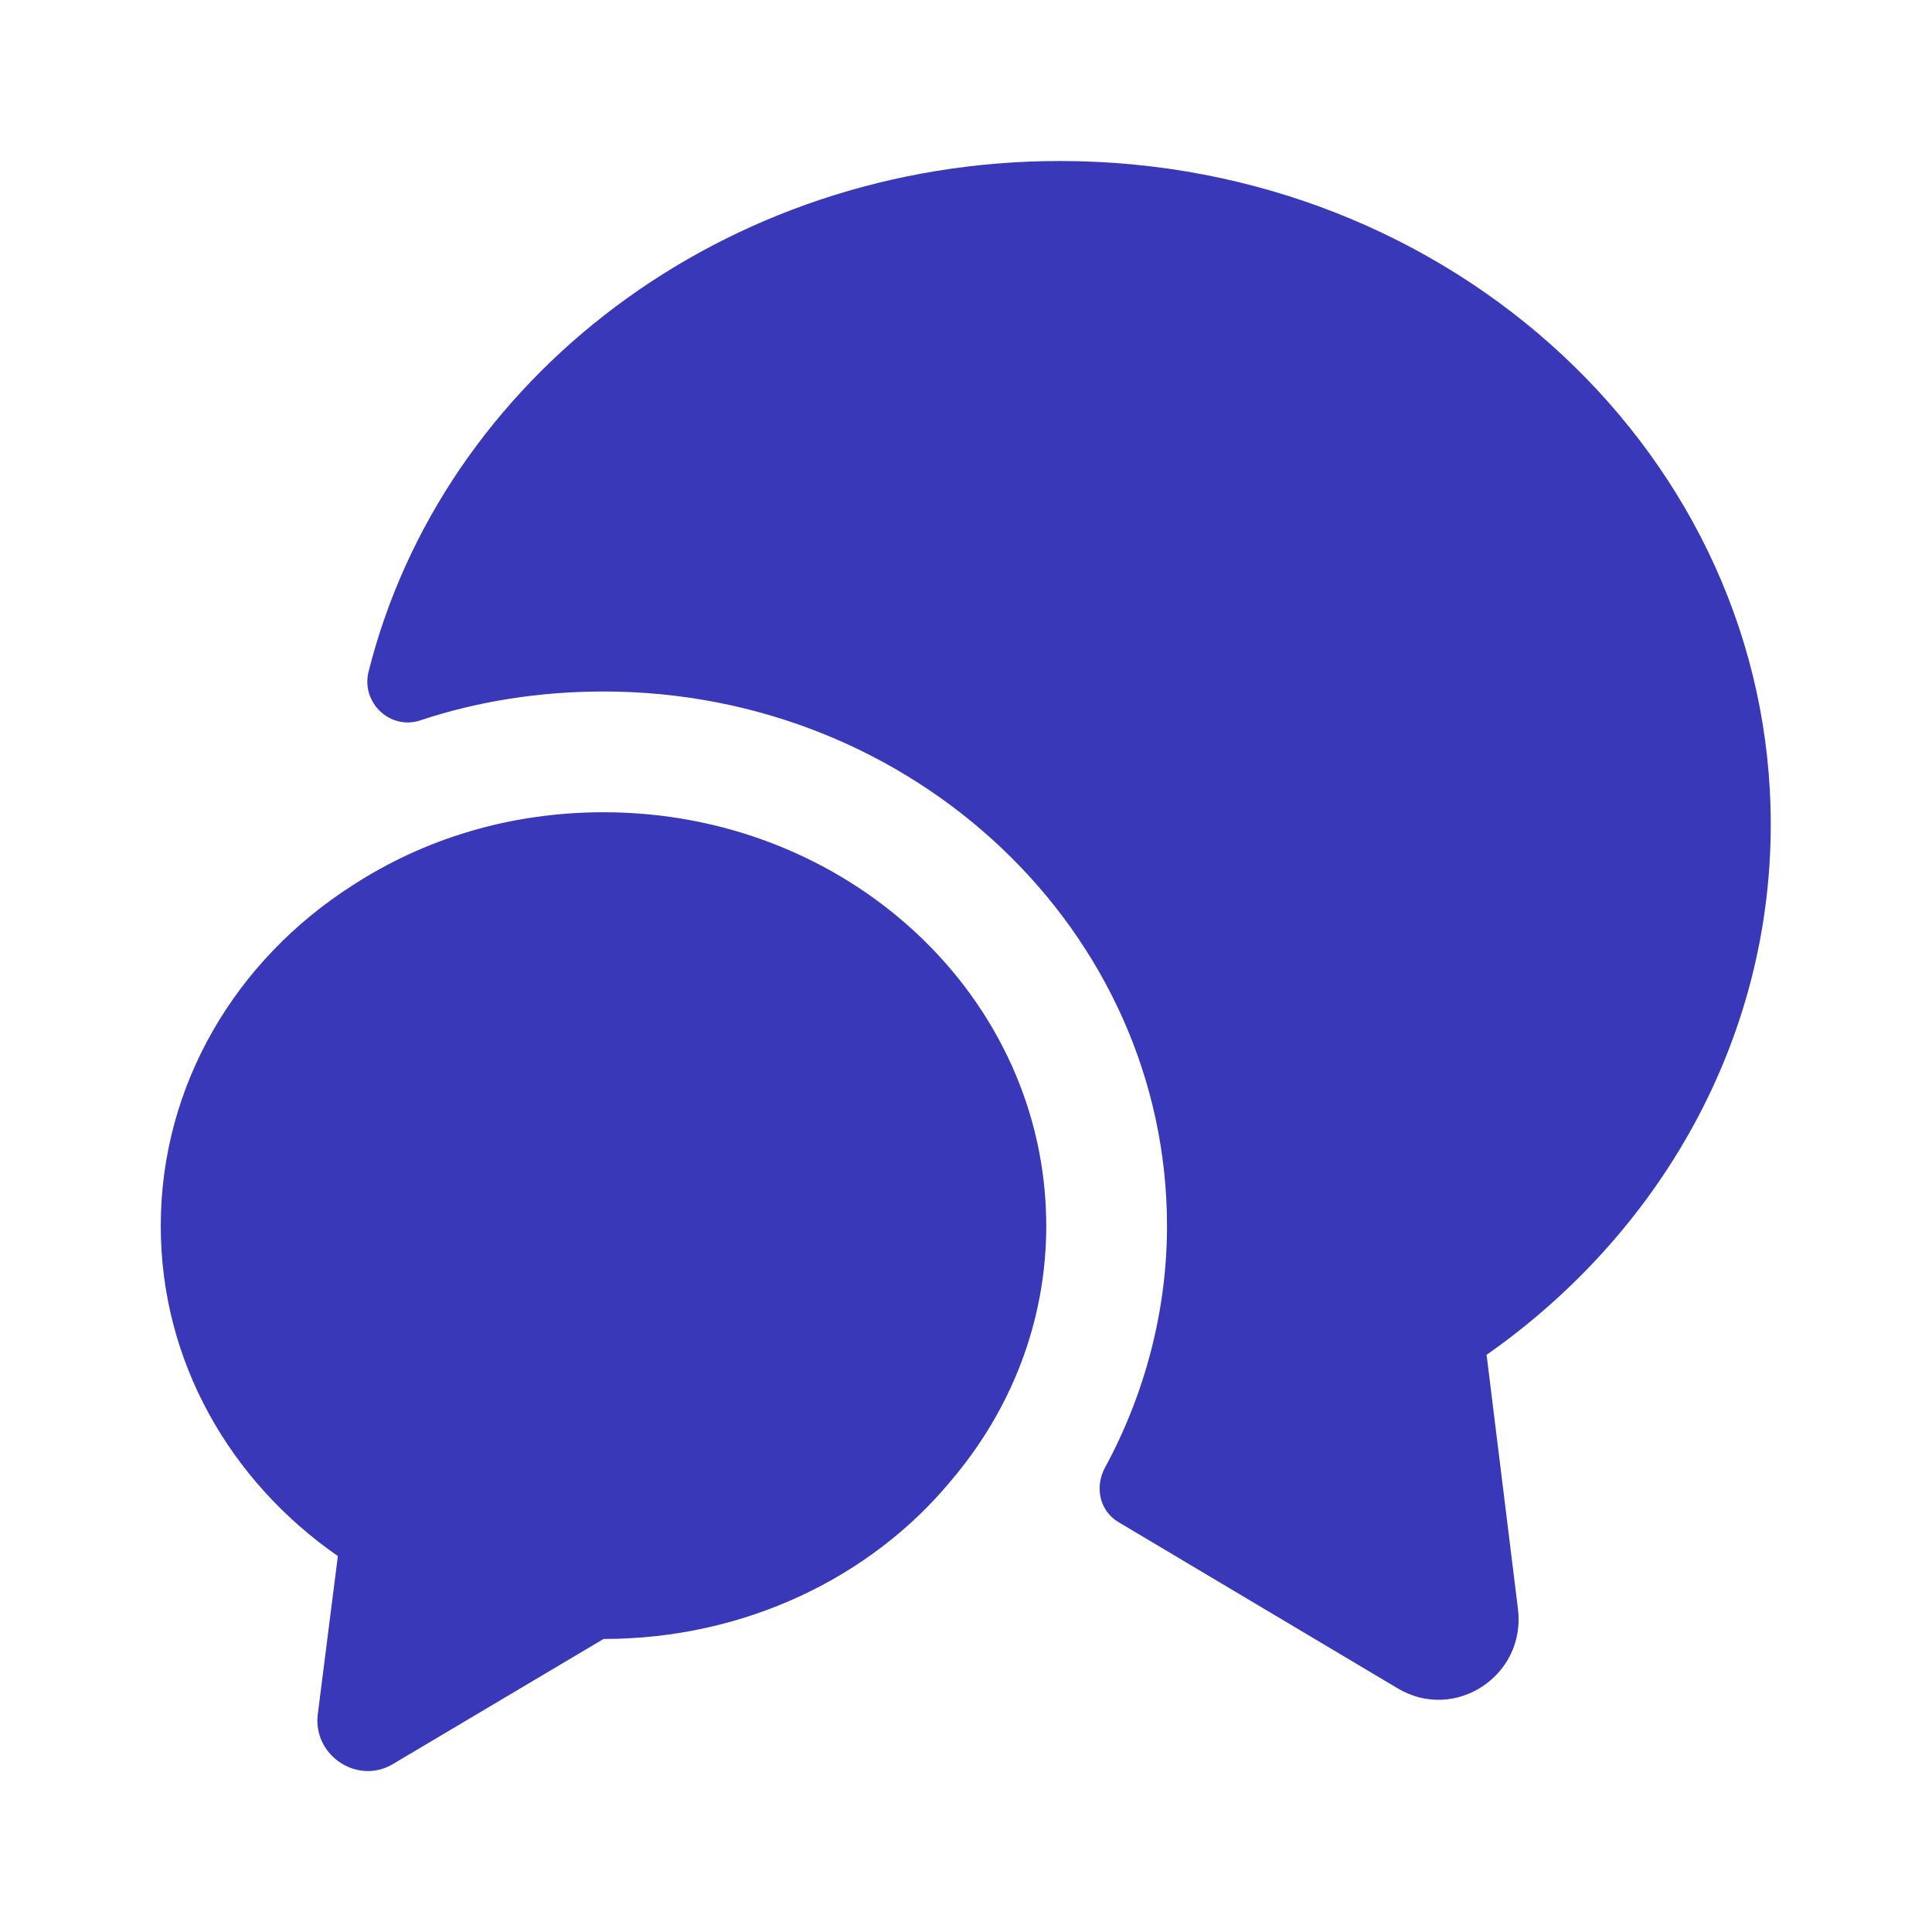
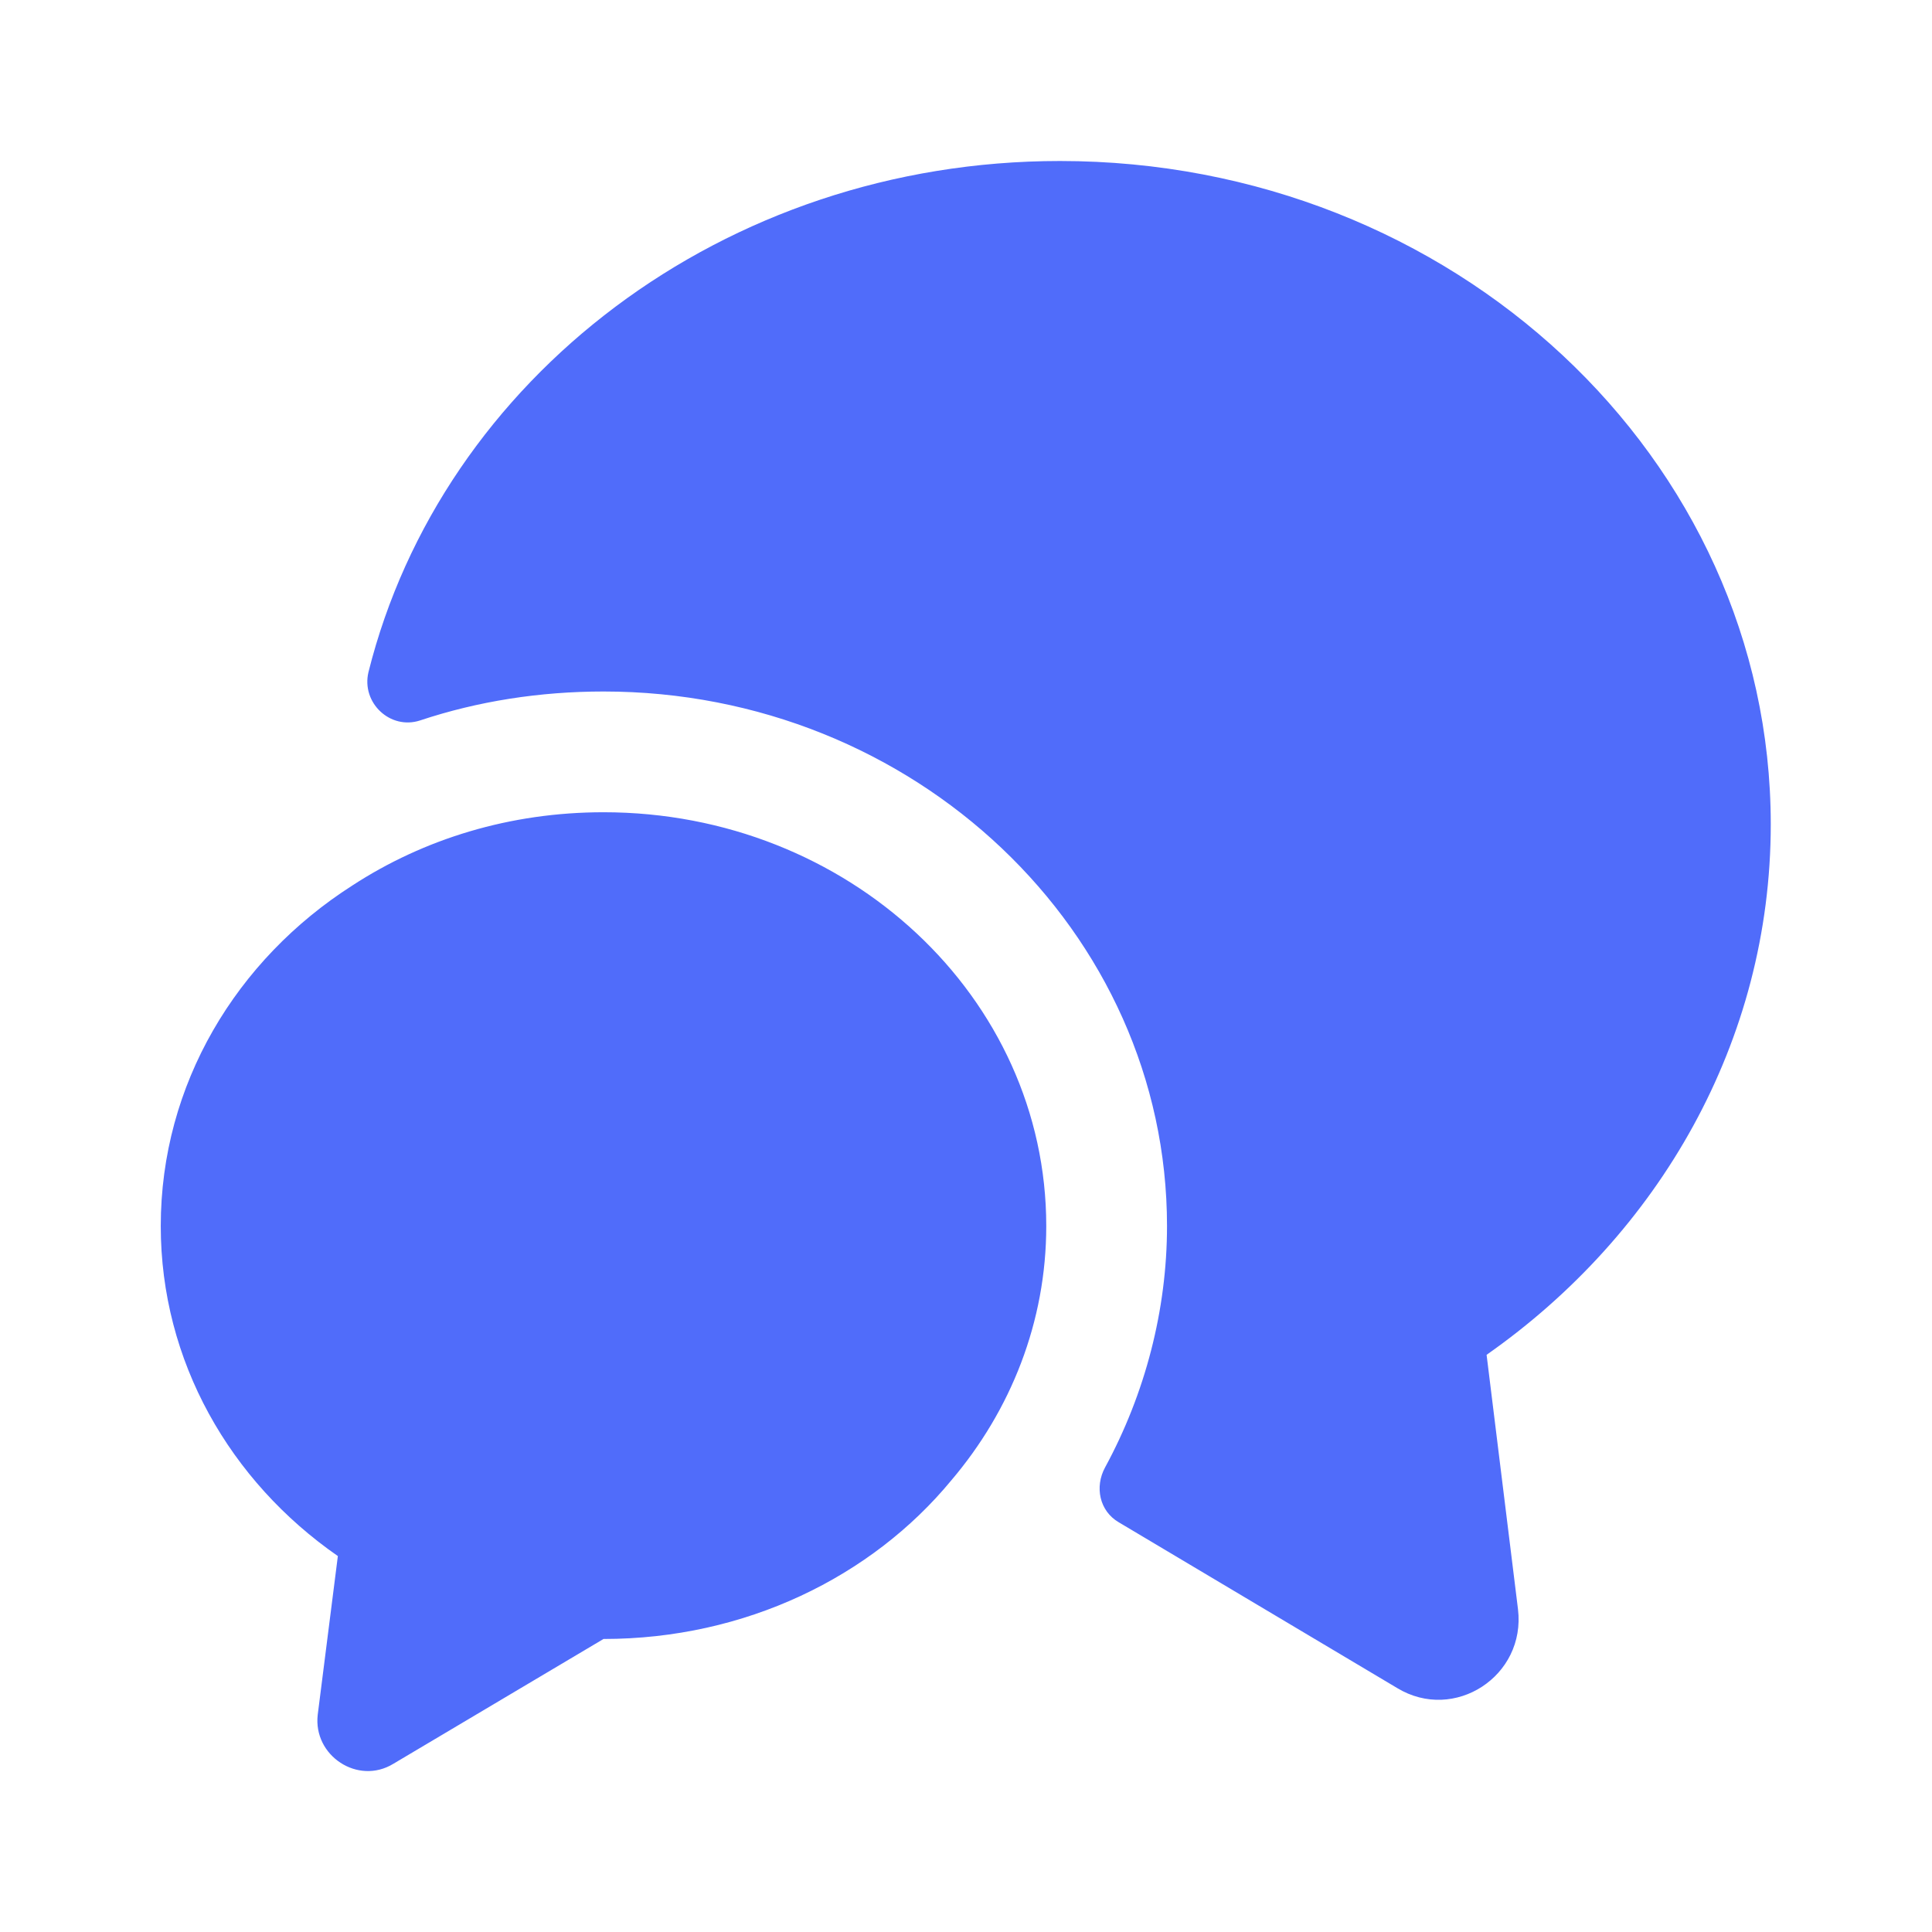
<svg xmlns="http://www.w3.org/2000/svg" width="24" height="24" viewBox="0 0 24 24" fill="none">
-   <path fill-rule="evenodd" clip-rule="evenodd" d="M18.857 19.99L18.467 16.83C20.607 15.33 21.997 12.94 21.997 10.24C21.997 5.69 18.047 2 13.167 2C8.987 2 5.487 4.71 4.577 8.35C4.487 8.73 4.847 9.07 5.217 8.95C5.937 8.71 6.707 8.59 7.497 8.59C11.357 8.59 14.497 11.57 14.497 15.23C14.497 16.27 14.227 17.31 13.727 18.23C13.597 18.47 13.657 18.77 13.897 18.91L17.357 20.97C18.067 21.4 18.957 20.82 18.857 19.99ZM11.817 18.39C12.557 17.52 12.997 16.42 12.997 15.23C12.997 12.39 10.537 10.09 7.497 10.09C6.337 10.09 5.267 10.42 4.377 11C2.937 11.92 1.997 13.47 1.997 15.23C1.997 16.91 2.857 18.4 4.197 19.33L3.947 21.3C3.887 21.81 4.447 22.18 4.887 21.91L7.497 20.36C9.257 20.36 10.827 19.59 11.817 18.39Z" fill="#3838b9" />
+   <path fill-rule="evenodd" clip-rule="evenodd" d="M18.857 19.99L18.467 16.83C20.607 15.33 21.997 12.94 21.997 10.24C21.997 5.69 18.047 2 13.167 2C8.987 2 5.487 4.71 4.577 8.35C4.487 8.73 4.847 9.07 5.217 8.95C5.937 8.71 6.707 8.59 7.497 8.59C11.357 8.59 14.497 11.57 14.497 15.23C14.497 16.27 14.227 17.31 13.727 18.23C13.597 18.47 13.657 18.77 13.897 18.91L17.357 20.97C18.067 21.4 18.957 20.82 18.857 19.99ZM11.817 18.39C12.557 17.52 12.997 16.42 12.997 15.23C12.997 12.39 10.537 10.09 7.497 10.09C6.337 10.09 5.267 10.42 4.377 11C2.937 11.92 1.997 13.47 1.997 15.23C1.997 16.91 2.857 18.4 4.197 19.33L3.947 21.3C3.887 21.81 4.447 22.18 4.887 21.91L7.497 20.36C9.257 20.36 10.827 19.59 11.817 18.39Z" fill="#506cfa" />
</svg>
